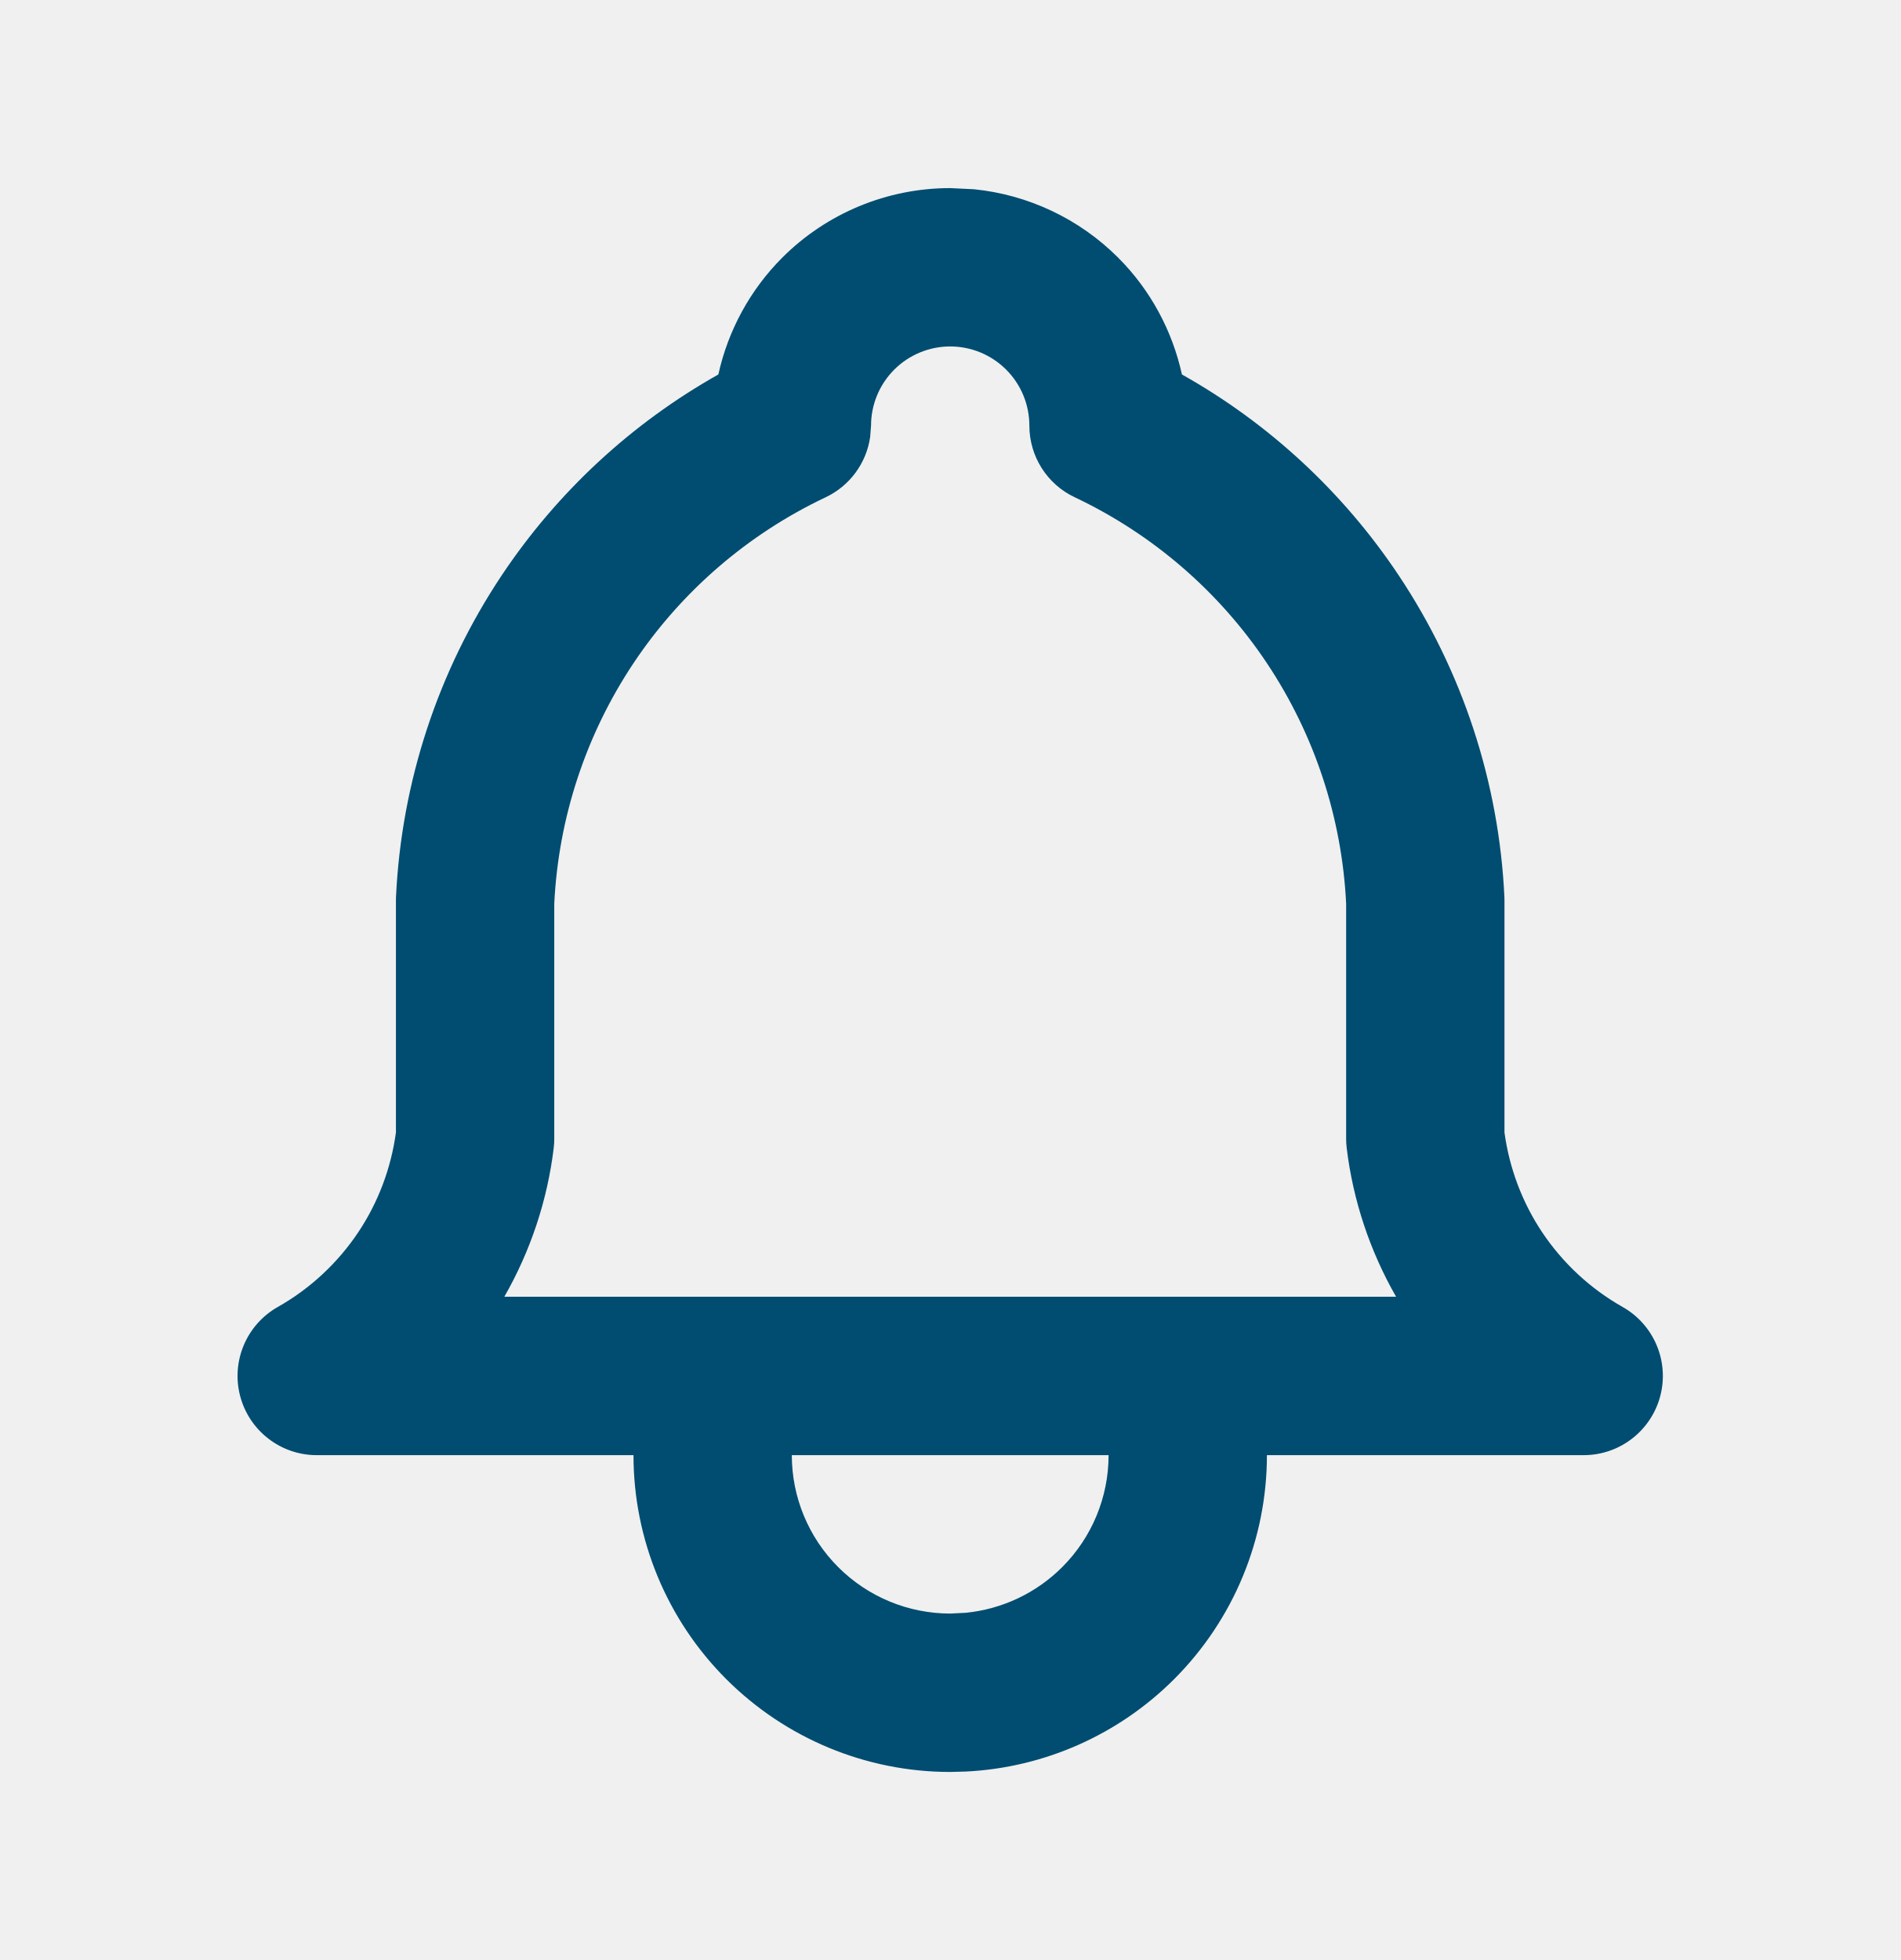
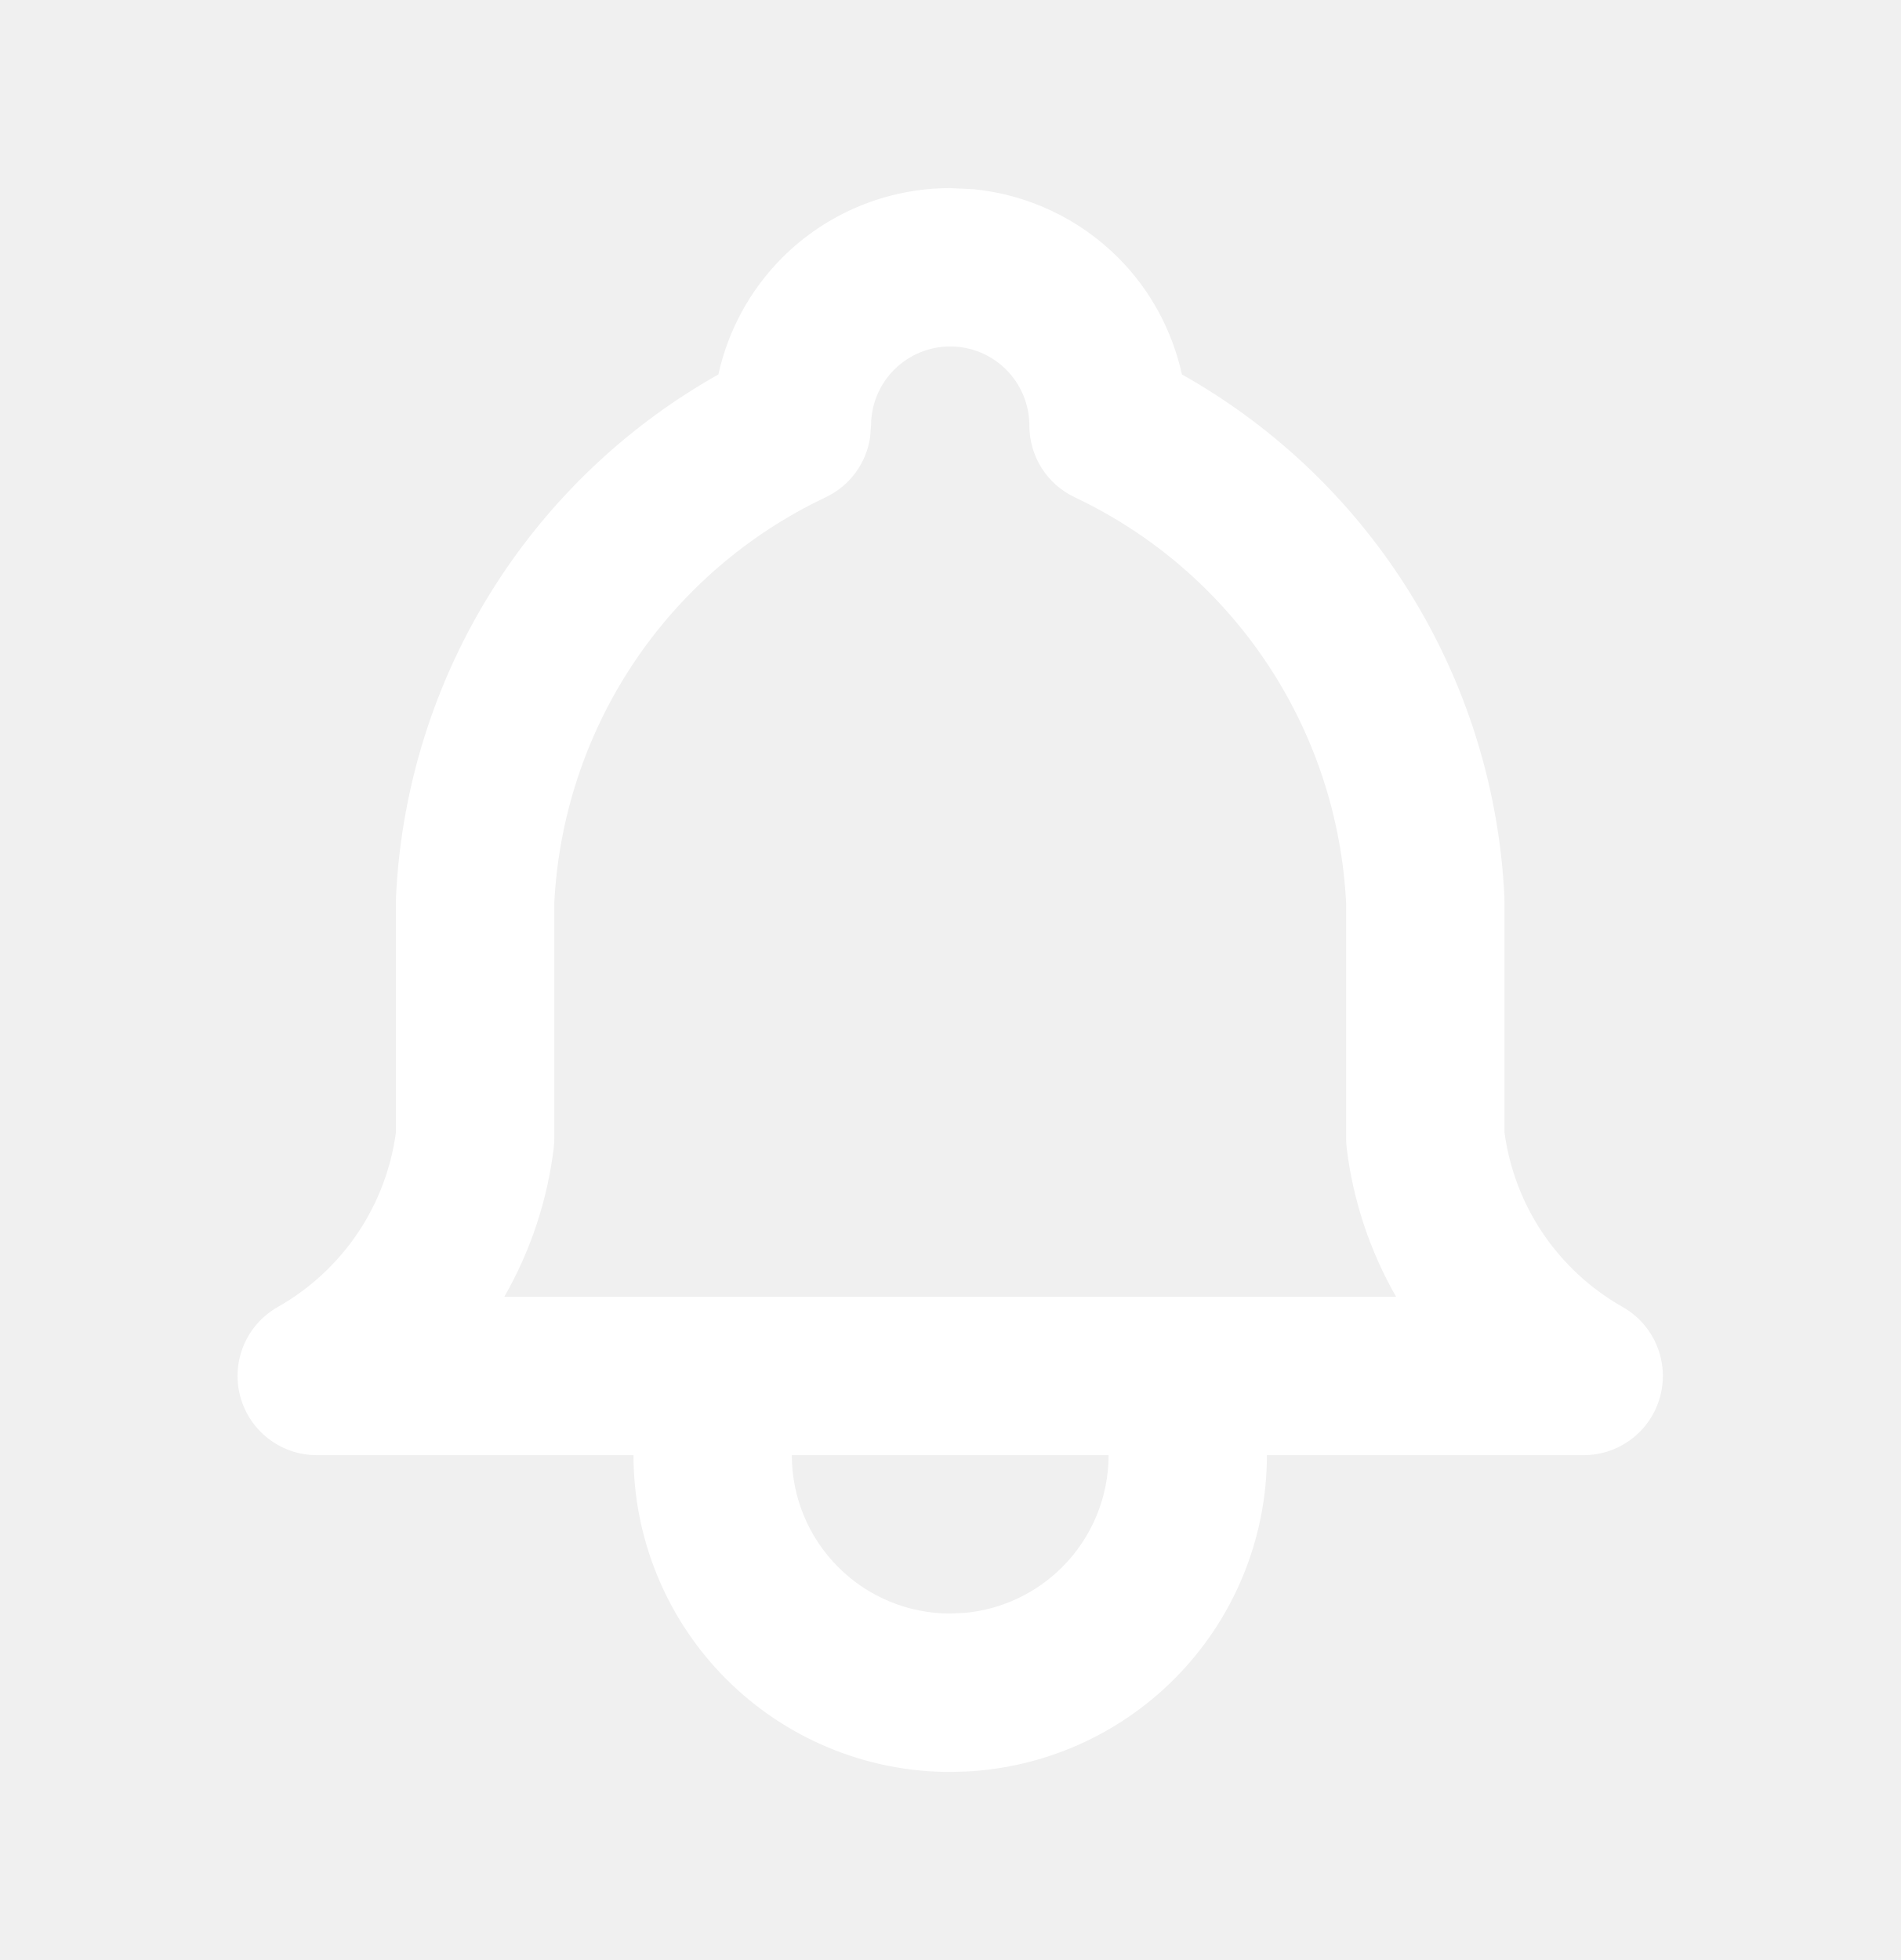
<svg xmlns="http://www.w3.org/2000/svg" width="32" height="33" viewBox="0 0 32 33" fill="none">
  <g clip-path="url(#clip0_1349_2476)">
-     <path d="M16.396 3.186C17.311 3.277 18.172 3.682 18.828 4.338C19.372 4.882 19.739 5.566 19.902 6.305C21.366 7.127 22.617 8.285 23.552 9.687C24.626 11.298 25.241 13.17 25.332 15.104C25.333 15.125 25.333 15.146 25.333 15.166V19.067C25.415 19.667 25.63 20.241 25.966 20.745C26.314 21.266 26.779 21.698 27.324 22.006C27.851 22.305 28.11 22.921 27.956 23.506C27.801 24.092 27.272 24.5 26.667 24.5H5.333C4.728 24.5 4.199 24.092 4.044 23.506C3.89 22.921 4.149 22.305 4.676 22.006C5.221 21.698 5.686 21.266 6.034 20.745C6.37 20.241 6.585 19.667 6.667 19.067V15.166C6.667 15.146 6.667 15.125 6.668 15.104C6.759 13.17 7.374 11.298 8.448 9.687C9.383 8.285 10.634 7.127 12.096 6.305C12.259 5.566 12.629 4.882 13.172 4.338C13.922 3.588 14.939 3.167 16 3.167L16.396 3.186ZM16 5.833C15.646 5.833 15.307 5.974 15.057 6.224C14.807 6.474 14.667 6.813 14.667 7.167L14.652 7.358C14.589 7.796 14.311 8.179 13.904 8.372C12.591 8.993 11.472 9.959 10.667 11.166C9.865 12.37 9.404 13.768 9.333 15.212V19.166C9.333 19.22 9.331 19.273 9.324 19.327C9.217 20.211 8.933 21.063 8.492 21.833H23.508C23.067 21.063 22.783 20.211 22.676 19.327C22.669 19.273 22.667 19.22 22.667 19.166V15.212C22.596 13.768 22.136 12.37 21.333 11.166C20.528 9.959 19.409 8.993 18.096 8.372C17.63 8.152 17.333 7.682 17.333 7.167C17.333 6.813 17.193 6.474 16.943 6.224C16.693 5.974 16.354 5.833 16 5.833Z" fill="#004D71" />
-     <path d="M10.667 24.5V23.167C10.667 22.43 11.264 21.834 12 21.834C12.736 21.834 13.333 22.43 13.333 23.167V24.5C13.333 25.207 13.614 25.886 14.115 26.386C14.615 26.886 15.293 27.167 16 27.167L16.263 27.154C16.874 27.093 17.448 26.823 17.885 26.386C18.386 25.886 18.667 25.207 18.667 24.5V23.167C18.667 22.43 19.264 21.834 20 21.834C20.736 21.834 21.333 22.43 21.333 23.167V24.5C21.333 25.915 20.771 27.271 19.771 28.271C18.833 29.209 17.583 29.762 16.264 29.827L16 29.834C14.585 29.834 13.229 29.271 12.229 28.271C11.229 27.271 10.667 25.915 10.667 24.5Z" fill="#004D71" />
+     <path d="M16.396 3.186C17.311 3.277 18.172 3.682 18.828 4.338C19.372 4.882 19.739 5.566 19.902 6.305C21.366 7.127 22.617 8.285 23.552 9.687C24.626 11.298 25.241 13.17 25.332 15.104C25.333 15.125 25.333 15.146 25.333 15.166V19.067C25.415 19.667 25.63 20.241 25.966 20.745C26.314 21.266 26.779 21.698 27.324 22.006C27.851 22.305 28.11 22.921 27.956 23.506C27.801 24.092 27.272 24.5 26.667 24.5H5.333C4.728 24.5 4.199 24.092 4.044 23.506C3.89 22.921 4.149 22.305 4.676 22.006C5.221 21.698 5.686 21.266 6.034 20.745C6.37 20.241 6.585 19.667 6.667 19.067V15.166C6.667 15.146 6.667 15.125 6.668 15.104C6.759 13.17 7.374 11.298 8.448 9.687C9.383 8.285 10.634 7.127 12.096 6.305C12.259 5.566 12.629 4.882 13.172 4.338C13.922 3.588 14.939 3.167 16 3.167L16.396 3.186ZM16 5.833C15.646 5.833 15.307 5.974 15.057 6.224C14.807 6.474 14.667 6.813 14.667 7.167L14.652 7.358C14.589 7.796 14.311 8.179 13.904 8.372C12.591 8.993 11.472 9.959 10.667 11.166C9.865 12.37 9.404 13.768 9.333 15.212V19.166C9.333 19.22 9.331 19.273 9.324 19.327C9.217 20.211 8.933 21.063 8.492 21.833H23.508C23.067 21.063 22.783 20.211 22.676 19.327C22.669 19.273 22.667 19.22 22.667 19.166V15.212C22.596 13.768 22.136 12.37 21.333 11.166C20.528 9.959 19.409 8.993 18.096 8.372C17.63 8.152 17.333 7.682 17.333 7.167C17.333 6.813 17.193 6.474 16.943 6.224C16.693 5.974 16.354 5.833 16 5.833Z" fill="#FFFFFF" />
+     <path d="M10.667 24.5V23.167C10.667 22.43 11.264 21.834 12 21.834C12.736 21.834 13.333 22.43 13.333 23.167V24.5C13.333 25.207 13.614 25.886 14.115 26.386C14.615 26.886 15.293 27.167 16 27.167L16.263 27.154C16.874 27.093 17.448 26.823 17.885 26.386C18.386 25.886 18.667 25.207 18.667 24.5V23.167C18.667 22.43 19.264 21.834 20 21.834C20.736 21.834 21.333 22.43 21.333 23.167V24.5C21.333 25.915 20.771 27.271 19.771 28.271C18.833 29.209 17.583 29.762 16.264 29.827L16 29.834C14.585 29.834 13.229 29.271 12.229 28.271C11.229 27.271 10.667 25.915 10.667 24.5Z" fill="#FFFFFF" />
  </g>
  <defs>
    <clipPath id="clip0_1349_2476">
      <rect width="32" height="32" fill="white" transform="translate(0 0.5)" />
    </clipPath>
  </defs>
</svg>
